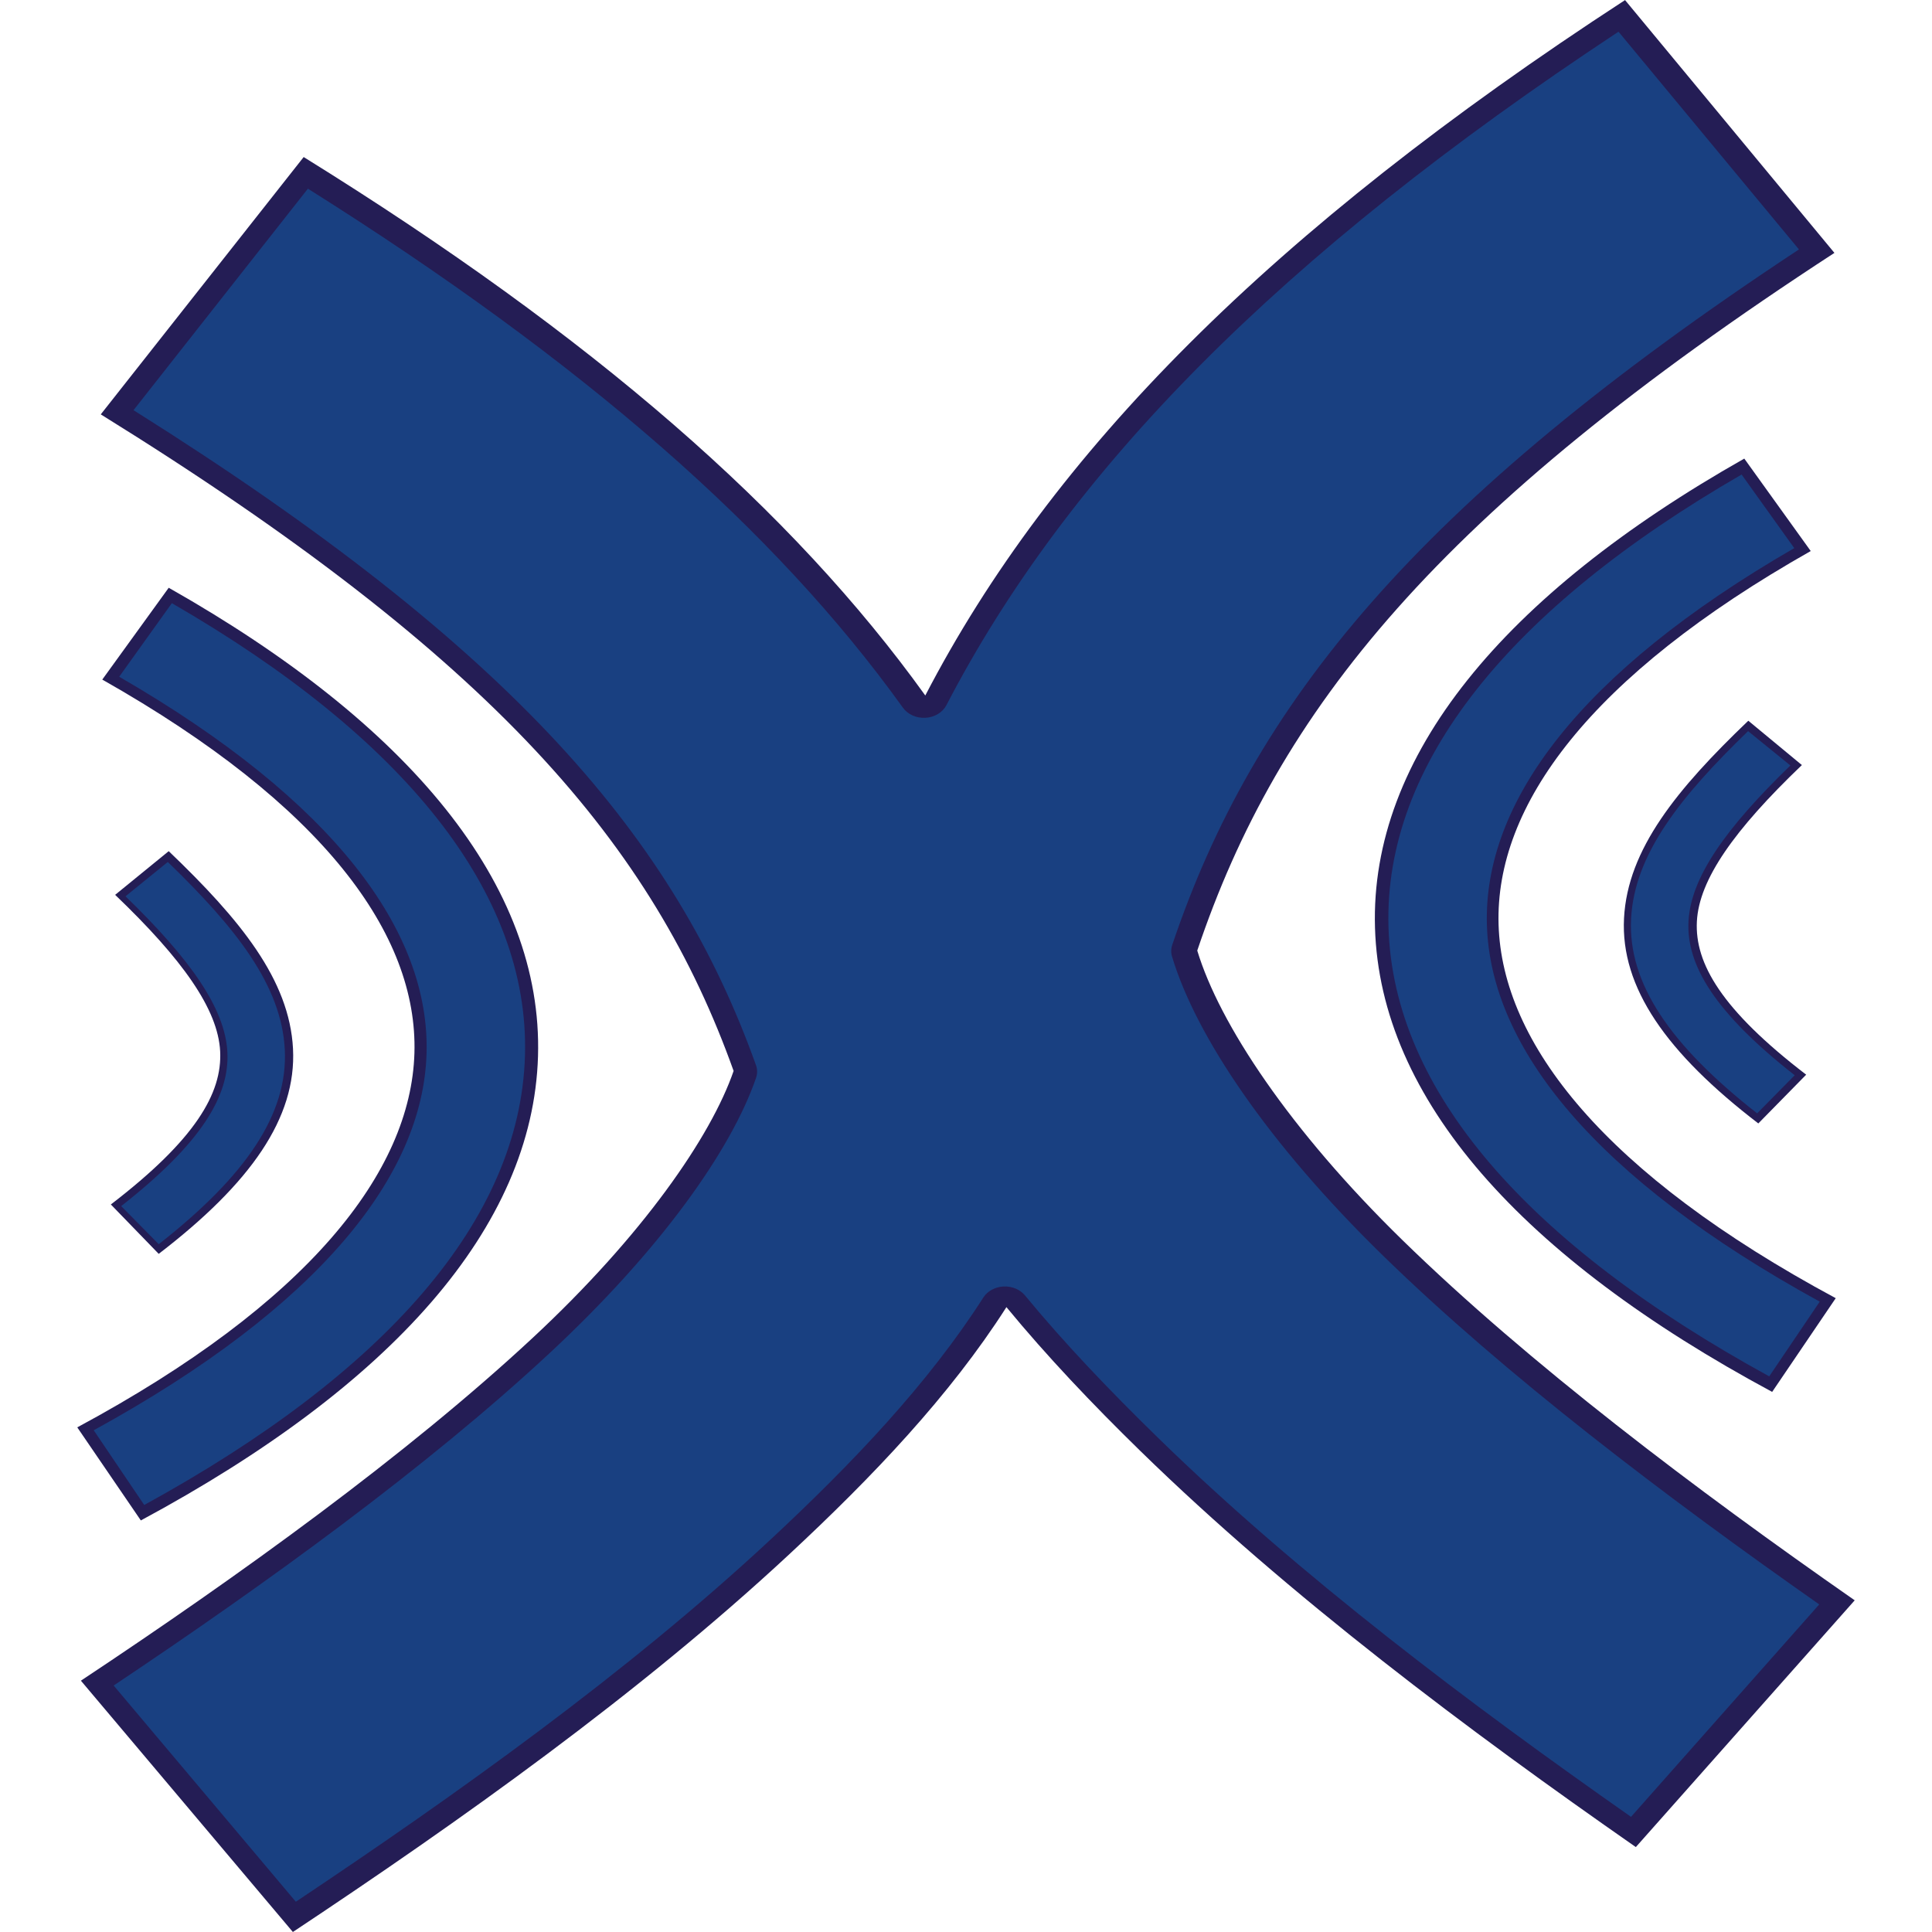
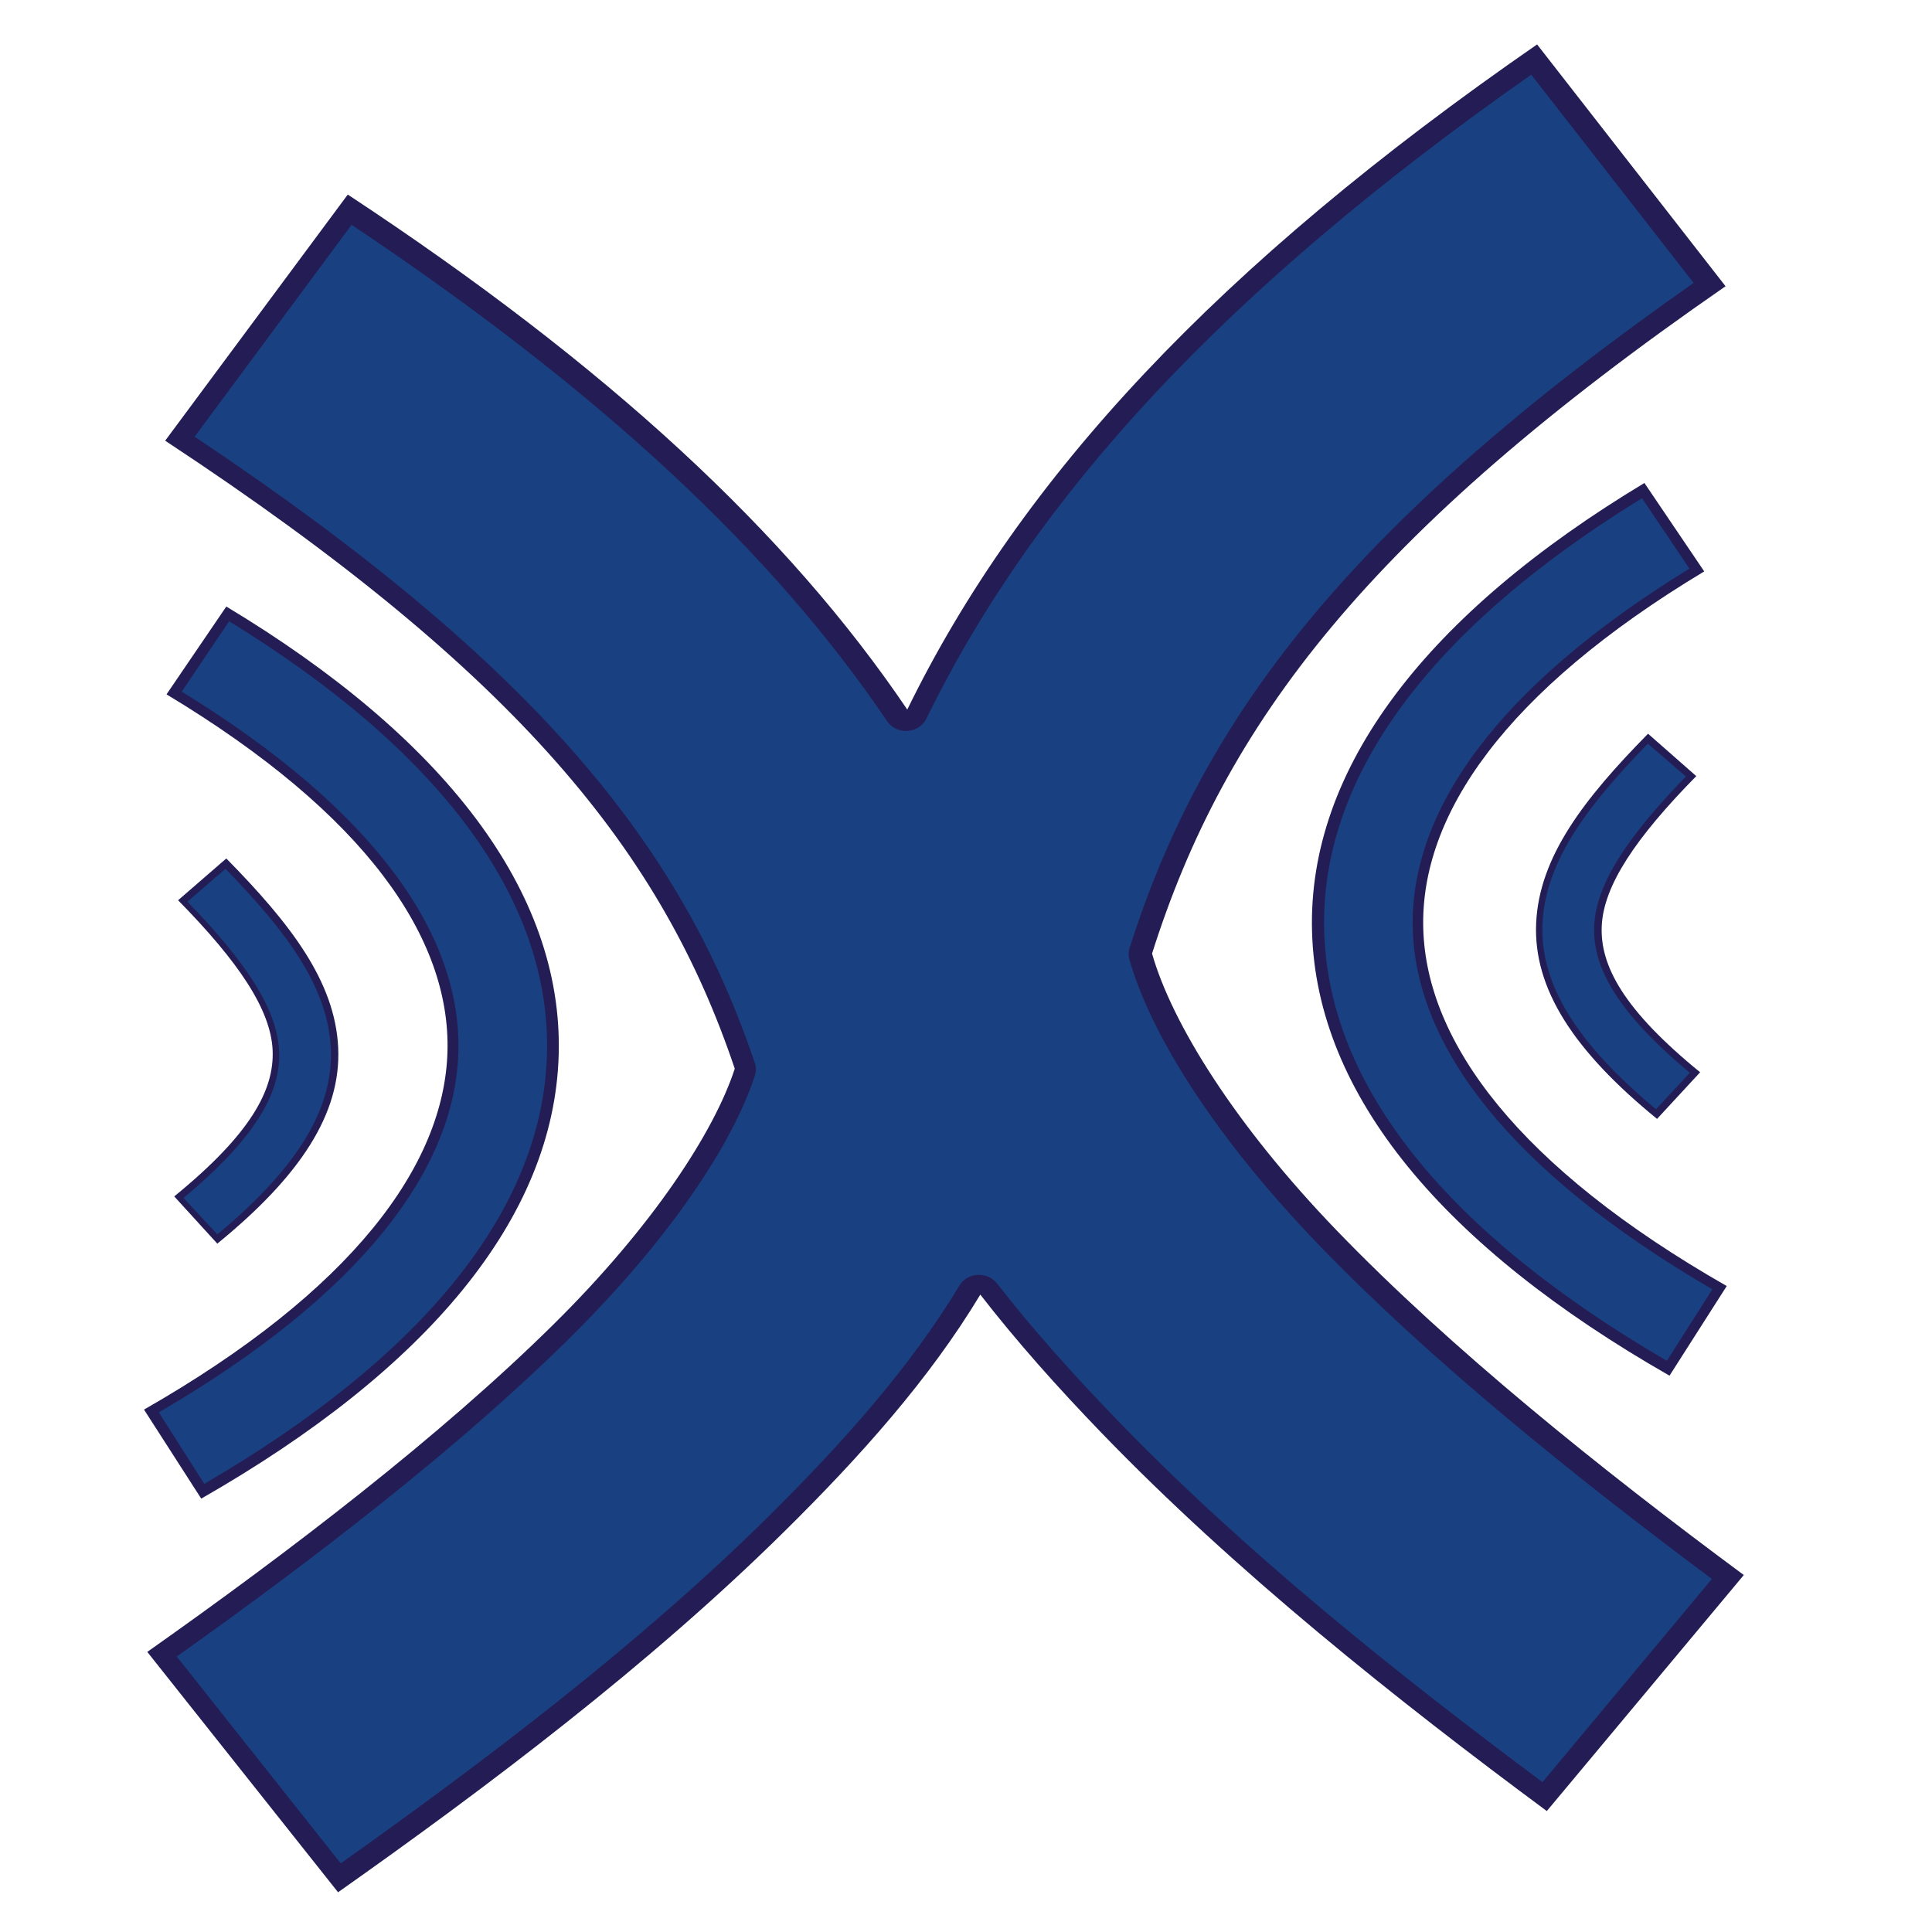
<svg xmlns="http://www.w3.org/2000/svg" width="500" height="500" id="svg2" version="1.1">
  <defs id="defs4">
    </defs>
  <g id="layer1" transform="translate(0,-552.3622)">
-     <g id="g5467" transform="matrix(3.615139,0,0,3.365243,-305.524,-2364.957)">
+     <g id="g5467" transform="matrix(3.253841,0,0,3.218804,-255.7197,-2226.532)">
      <path transform="matrix(0.9888974,0,0,0.9285714,105.6027,870.5885)" d="M 96.312,-3.969 C 70.658,15.136 54.763,33.552 45.656,53.625 36.063,38.345 21.603,23.884 0.656,9.031 l -14.688,21.312 c 28.604,20.282 39.993,35.756 45.812,54.375 -1.645,5.459 -6.605,13.662 -14.562,22.125 -9.125,9.705 -21.211,19.663 -32.688,28.375 l 15.344,20.812 c 12.023,-9.127 25.066,-19.72 35.906,-31.25 6.081,-6.468 11.656,-13.175 15.75,-20.5 2.94,4.083 6.23,8.044 9.688,11.906 10.815,12.081 23.853,23.229 35.875,32.812 L 112.938,128.562 C 101.459,119.412 89.338,108.94 80.188,98.719 72.051,89.63 66.942,80.81 65.344,74.75 71.206,54.823 82.722,38.376 111.469,16.969 L 96.312,-3.969 z" id="path4795" style="font-size:medium;font-style:normal;font-variant:normal;font-weight:normal;font-stretch:normal;text-indent:0;text-align:start;text-decoration:none;line-height:normal;letter-spacing:normal;word-spacing:normal;text-transform:none;direction:ltr;block-progression:tb;writing-mode:lr-tb;text-anchor:start;color:#000000;fill:#241d55;fill-opacity:1;stroke:none;stroke-width:15.5;marker:none;visibility:visible;display:inline;overflow:visible;enable-background:accumulate;font-family:Bitstream Vera Sans;-inkscape-font-specification:Bitstream Vera Sans" />
      <path id="path3592-1" d="m 209.382,902.164 c -17.245,10.488 -26.802,22.911 -26.437,36.082 0.364,13.172 10.521,25.343 28.432,35.693 l 4.551,-7.207 c -16.55,-9.563 -23.884,-19.599 -24.136,-28.729 -0.253,-9.13 6.495,-19.089 22.346,-28.729 l -4.756,-7.109 z" style="font-size:medium;font-style:normal;font-variant:normal;font-weight:normal;font-stretch:normal;text-indent:0;text-align:start;text-decoration:none;line-height:normal;letter-spacing:normal;word-spacing:normal;text-transform:none;direction:ltr;block-progression:tb;writing-mode:lr-tb;text-anchor:start;color:#000000;fill:#241d55;fill-opacity:1;stroke:none;stroke-width:5.4;marker:none;visibility:visible;display:inline;overflow:visible;enable-background:accumulate;font-family:Bitstream Vera Sans;-inkscape-font-specification:Bitstream Vera Sans" />
      <path d="m 209.67,922.323 c -5.106,5.249 -8.642,9.879 -8.898,15.193 -0.255,5.313 3.019,10.342 9.614,15.777 l 3.426,-3.749 c -6.06,-4.994 -7.979,-8.561 -7.824,-11.784 0.155,-3.223 2.672,-7.046 7.517,-12.027 l -3.835,-3.409 z" style="font-size:medium;font-style:normal;font-variant:normal;font-weight:normal;font-stretch:normal;text-indent:0;text-align:start;text-decoration:none;line-height:normal;letter-spacing:normal;word-spacing:normal;text-transform:none;direction:ltr;block-progression:tb;writing-mode:lr-tb;text-anchor:start;color:#000000;fill:#241d55;fill-opacity:1;stroke:none;stroke-width:3.2;marker:none;visibility:visible;display:inline;overflow:visible;enable-background:accumulate;font-family:Bitstream Vera Sans;-inkscape-font-specification:Bitstream Vera Sans" id="path4604" />
      <path id="path4478" d="m 96.59,912.098 -4.756,7.061 c 15.851,9.64 22.599,19.599 22.346,28.729 -0.253,9.13 -7.586,19.215 -24.136,28.778 l 4.551,7.158 c 17.911,-10.349 28.067,-22.521 28.432,-35.693 0.364,-13.171 -9.192,-25.545 -26.437,-36.033 z" style="font-size:medium;font-style:normal;font-variant:normal;font-weight:normal;font-stretch:normal;text-indent:0;text-align:start;text-decoration:none;line-height:normal;letter-spacing:normal;word-spacing:normal;text-transform:none;direction:ltr;block-progression:tb;writing-mode:lr-tb;text-anchor:start;color:#000000;fill:#241d55;fill-opacity:1;stroke:none;stroke-width:5.4;marker:none;visibility:visible;display:inline;overflow:visible;enable-background:accumulate;font-family:Bitstream Vera Sans;-inkscape-font-specification:Bitstream Vera Sans" />
      <path id="path4305" d="m 96.59,932.354 -3.835,3.36 c 4.845,4.981 7.362,8.804 7.517,12.027 0.155,3.223 -1.764,6.79 -7.824,11.784 l 3.426,3.798 c 6.594,-5.435 9.869,-10.464 9.614,-15.777 -0.255,-5.313 -3.792,-9.943 -8.898,-15.192 z" style="font-size:medium;font-style:normal;font-variant:normal;font-weight:normal;font-stretch:normal;text-indent:0;text-align:start;text-decoration:none;line-height:normal;letter-spacing:normal;word-spacing:normal;text-transform:none;direction:ltr;block-progression:tb;writing-mode:lr-tb;text-anchor:start;color:#000000;fill:#241d55;fill-opacity:1;stroke:none;stroke-width:3.2;marker:none;visibility:visible;display:inline;overflow:visible;enable-background:accumulate;font-family:Bitstream Vera Sans;-inkscape-font-specification:Bitstream Vera Sans" />
      <path transform="matrix(0.9888974,0,0,0.9285714,105.5047,870.6414)" d="M 95.938,-1.406 C 71.326,17.175 56.057,35.031 47.281,54.375 A 1.791,1.791 0 0 1 44.125,54.562 C 34.927,39.912 21.043,25.965 1.062,11.594 L -11.562,29.938 C 16.102,49.819 27.673,65.543 33.5,84.188 a 1.791,1.791 0 0 1 0,1.062 c -1.789,5.936 -6.871,14.199 -14.969,22.812 -8.88,9.445 -20.428,19.01 -31.531,27.5 l 13.188,17.906 c 11.596,-8.857 23.969,-18.938 34.281,-29.906 6.032,-6.415 11.517,-13.03 15.5,-20.156 a 1.791,1.791 0 0 1 3,-0.156 c 2.891,4.014 6.166,7.921 9.594,11.75 10.302,11.507 22.679,22.131 34.281,31.438 l 13.625,-17.594 C 99.352,119.92 87.754,109.859 78.844,99.906 70.572,90.666 65.354,81.775 63.625,75.219 a 1.791,1.791 0 0 1 0,-0.969 C 69.487,54.324 81.168,37.627 109,16.625 L 95.938,-1.406 z" id="path4795-9" style="font-size:medium;font-style:normal;font-variant:normal;font-weight:normal;font-stretch:normal;text-indent:0;text-align:start;text-decoration:none;line-height:normal;letter-spacing:normal;word-spacing:normal;text-transform:none;direction:ltr;block-progression:tb;writing-mode:lr-tb;text-anchor:start;color:#000000;fill:#194081;fill-opacity:1;stroke:none;stroke-width:15.5;marker:none;visibility:visible;display:inline;overflow:visible;enable-background:accumulate;font-family:Bitstream Vera Sans;-inkscape-font-specification:Bitstream Vera Sans" />
      <path transform="matrix(0.9888974,0,0,0.9285714,105.6027,131.1093)" d="m 104.75,831.688 c -16.773,11.081 -25.914,23.964 -25.562,37.5 0.352,13.554 10.091,26.24 27.562,37.188 l 3.656,-6.188 C 94.084,889.947 86.575,879.112 86.312,869 c -0.263,-10.103 6.644,-20.903 22.25,-31.219 L 104.75,831.688 z" id="path5376" style="font-size:medium;font-style:normal;font-variant:normal;font-weight:normal;font-stretch:normal;text-indent:0;text-align:start;text-decoration:none;line-height:normal;letter-spacing:normal;word-spacing:normal;text-transform:none;direction:ltr;block-progression:tb;writing-mode:lr-tb;text-anchor:start;color:#000000;fill:#194081;fill-opacity:1;stroke:none;stroke-width:5.4;marker:none;visibility:visible;display:inline;overflow:visible;enable-background:accumulate;font-family:Bitstream Vera Sans;-inkscape-font-specification:Bitstream Vera Sans" />
      <path transform="matrix(0.9888974,0,0,0.9285714,105.6027,131.1093)" d="m 105.219,852.938 c -4.898,5.424 -8.228,10.192 -8.469,15.531 -0.242,5.353 2.835,10.489 9.125,16.125 l 2.719,-3.156 c -5.813,-5.214 -7.85,-9.143 -7.688,-12.75 0.164,-3.632 2.692,-7.711 7.375,-12.906 l -3.062,-2.844 z" id="path5400" style="font-size:medium;font-style:normal;font-variant:normal;font-weight:normal;font-stretch:normal;text-indent:0;text-align:start;text-decoration:none;line-height:normal;letter-spacing:normal;word-spacing:normal;text-transform:none;direction:ltr;block-progression:tb;writing-mode:lr-tb;text-anchor:start;color:#000000;fill:#194081;fill-opacity:1;stroke:none;stroke-width:3.2;marker:none;visibility:visible;display:inline;overflow:visible;enable-background:accumulate;font-family:Bitstream Vera Sans;-inkscape-font-specification:Bitstream Vera Sans" />
      <path d="m 104.75,831.688 c -16.773,11.081 -25.914,23.964 -25.562,37.5 0.352,13.554 10.091,26.24 27.562,37.188 l 3.656,-6.188 C 94.084,889.947 86.575,879.112 86.312,869 c -0.263,-10.103 6.644,-20.903 22.25,-31.219 L 104.75,831.688 z" id="path5376-9" style="font-size:medium;font-style:normal;font-variant:normal;font-weight:normal;font-stretch:normal;text-indent:0;text-align:start;text-decoration:none;line-height:normal;letter-spacing:normal;word-spacing:normal;text-transform:none;direction:ltr;block-progression:tb;writing-mode:lr-tb;text-anchor:start;color:#000000;fill:#194081;fill-opacity:1;stroke:none;stroke-width:5.4;marker:none;visibility:visible;display:inline;overflow:visible;enable-background:accumulate;font-family:Bitstream Vera Sans;-inkscape-font-specification:Bitstream Vera Sans" transform="matrix(-0.9888974,0,0,0.9285714,200.4018,141.0008)" />
      <path d="m 105.219,852.938 c -4.898,5.424 -8.228,10.192 -8.469,15.531 -0.242,5.353 2.835,10.489 9.125,16.125 l 2.719,-3.156 c -5.813,-5.214 -7.85,-9.143 -7.688,-12.75 0.164,-3.632 2.692,-7.711 7.375,-12.906 l -3.062,-2.844 z" id="path5400-7" style="font-size:medium;font-style:normal;font-variant:normal;font-weight:normal;font-stretch:normal;text-indent:0;text-align:start;text-decoration:none;line-height:normal;letter-spacing:normal;word-spacing:normal;text-transform:none;direction:ltr;block-progression:tb;writing-mode:lr-tb;text-anchor:start;color:#000000;fill:#194081;fill-opacity:1;stroke:none;stroke-width:3.2;marker:none;visibility:visible;display:inline;overflow:visible;enable-background:accumulate;font-family:Bitstream Vera Sans;-inkscape-font-specification:Bitstream Vera Sans" transform="matrix(-0.9888974,0,0,0.9285714,200.5757,141.1719)" />
    </g>
  </g>
</svg>
